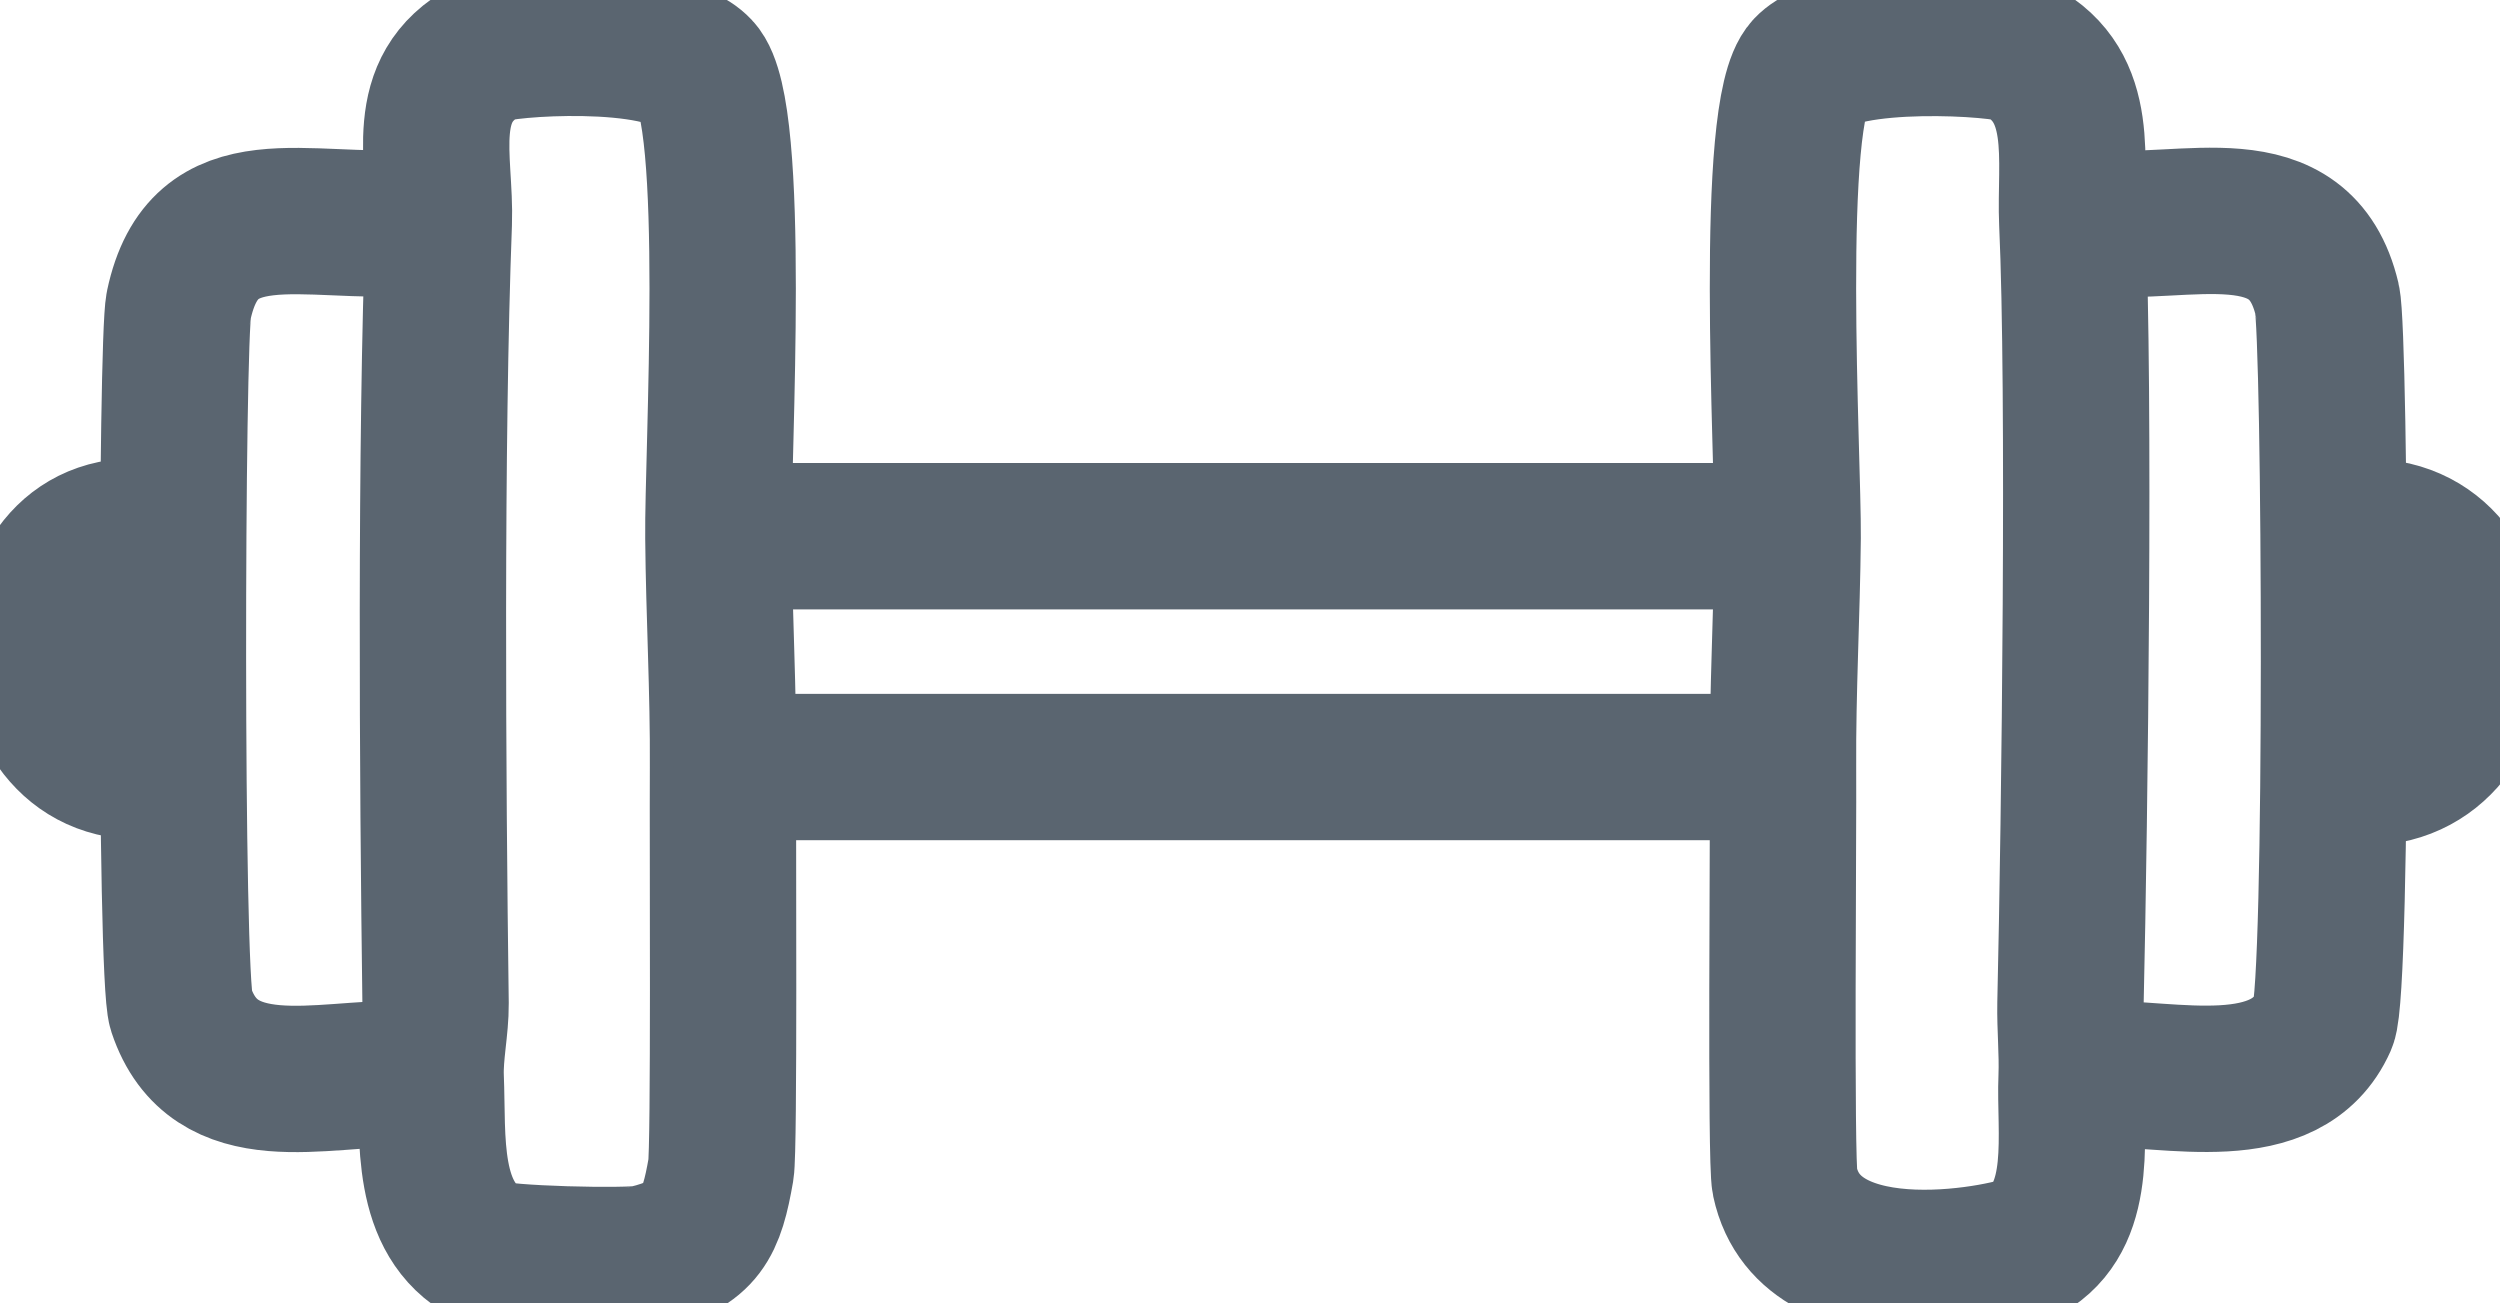
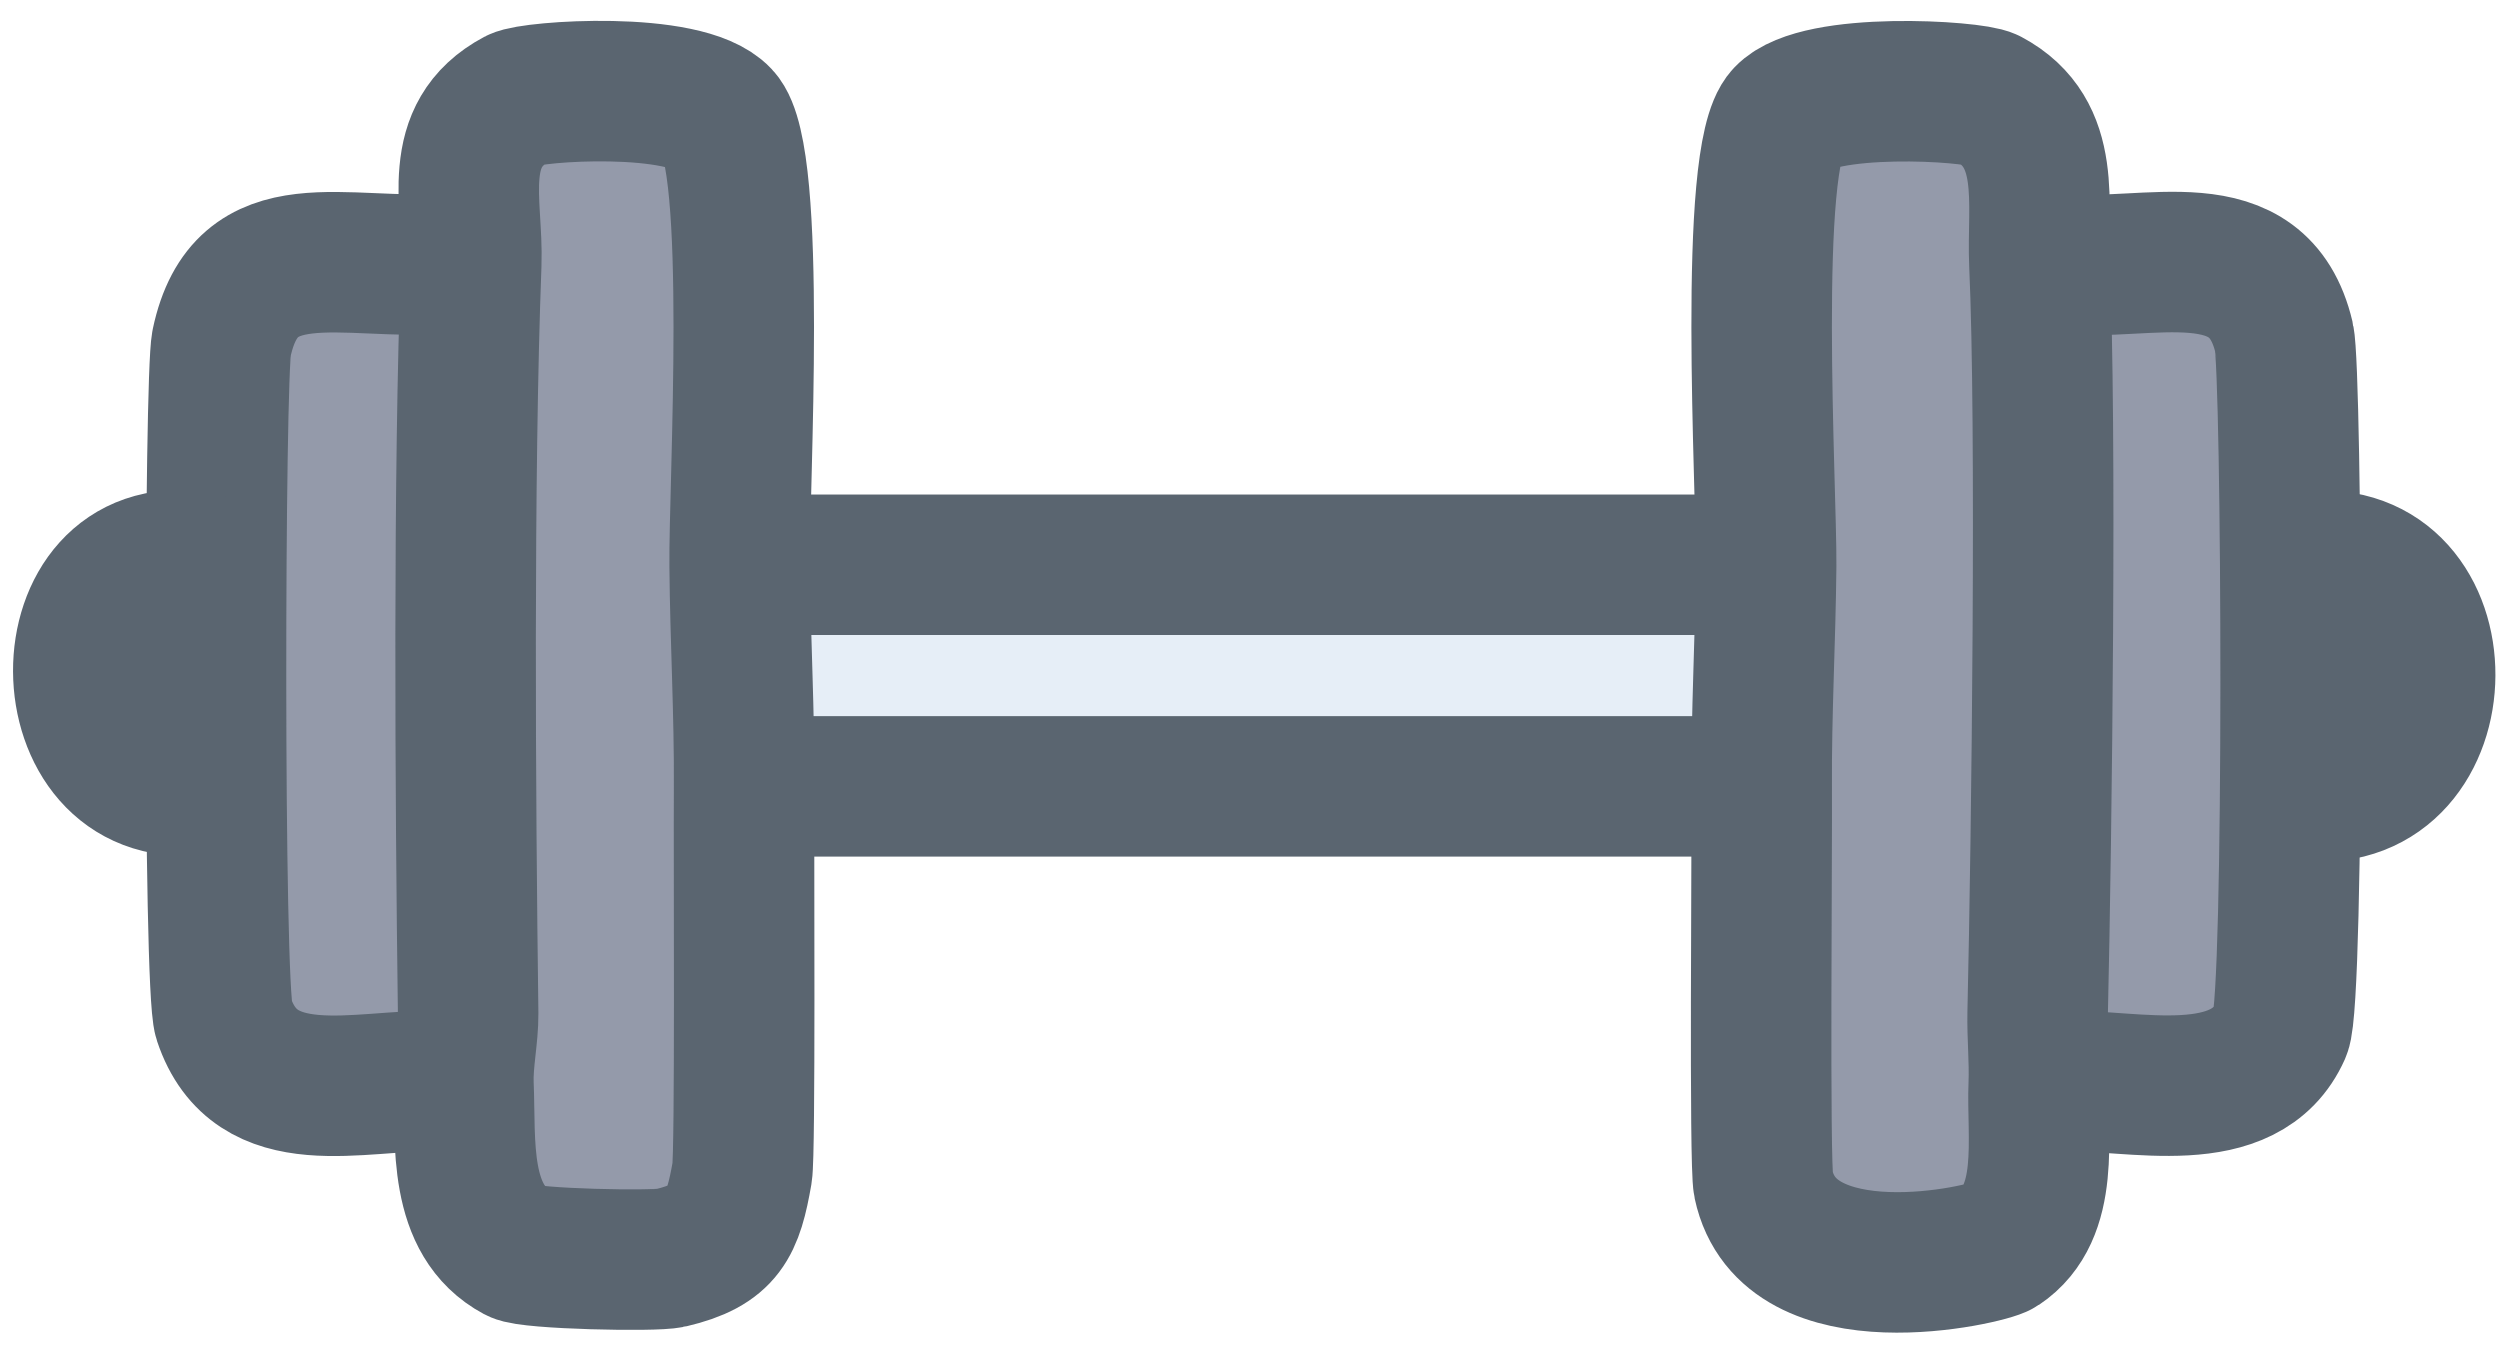
- <svg xmlns="http://www.w3.org/2000/svg" width="48" height="25" viewBox="0 0 48 25" fill="none">
-   <path d="M14.34 10.295H33.772" stroke="#5A6570" stroke-width="2.81" stroke-linecap="round" stroke-linejoin="round" />
-   <path d="M8.363 19.267C8.305 14.91 8.265 8.501 8.425 4.282C8.47 3.066 7.98 1.705 9.342 0.979C9.636 0.823 12.716 0.601 13.41 1.344C14.158 2.136 13.775 8.754 13.793 10.325C13.806 11.794 13.891 13.272 13.882 14.736C13.873 16.232 13.909 22.066 13.842 22.454C13.664 23.477 13.486 23.905 12.409 24.158C12.097 24.234 9.591 24.18 9.342 24.043C8.149 23.406 8.318 21.84 8.269 20.682C8.252 20.224 8.367 19.73 8.363 19.267Z" stroke="#5A6570" stroke-width="2.81" stroke-linecap="round" stroke-linejoin="round" />
-   <path d="M7.976 4.273C5.853 4.424 3.912 3.596 3.432 5.862C3.289 6.525 3.263 18.742 3.476 19.383C4.108 21.279 6.182 20.585 7.749 20.62" stroke="#5A6570" stroke-width="2.81" stroke-linecap="round" stroke-linejoin="round" />
-   <path d="M40.248 4.273C41.948 4.455 44.165 3.561 44.681 5.75C44.841 6.427 44.895 18.982 44.614 19.614C43.902 21.216 41.654 20.584 40.252 20.62" stroke="#5A6570" stroke-width="2.81" stroke-linecap="round" stroke-linejoin="round" />
-   <path d="M39.753 19.267C39.837 15.635 39.935 7.468 39.788 4.282C39.735 3.098 40.069 1.669 38.769 0.979C38.466 0.819 35.364 0.619 34.701 1.322C33.944 2.123 34.336 8.795 34.323 10.326C34.309 11.794 34.225 13.272 34.234 14.736C34.243 15.911 34.185 22.294 34.269 22.681C34.768 25.022 38.756 24.092 38.996 23.931C40.024 23.246 39.73 21.715 39.775 20.678C39.793 20.211 39.744 19.73 39.753 19.271V19.267Z" stroke="#5A6570" stroke-width="2.81" stroke-linecap="round" stroke-linejoin="round" />
-   <path d="M2.973 10.232C-0.125 9.774 -0.08 15.048 2.969 14.696" stroke="#5A6570" stroke-width="2.81" stroke-linecap="round" stroke-linejoin="round" />
-   <path d="M45.139 10.228C48.316 9.881 48.267 15.119 45.139 14.821" stroke="#5A6570" stroke-width="2.81" stroke-linecap="round" stroke-linejoin="round" />
-   <path d="M14.34 14.727H33.772" stroke="#5A6570" stroke-width="2.81" stroke-linecap="round" stroke-linejoin="round" />
+ <svg xmlns="http://www.w3.org/2000/svg" width="50" height="27" viewBox="0 0 50 27" fill="none">
+   <path d="M35.235 15.736C35.226 14.272 35.311 12.794 35.324 11.326C35.338 9.795 34.941 3.123 35.703 2.322C36.366 1.623 39.468 1.819 39.77 1.979C41.07 2.673 40.736 4.102 40.79 5.282L41.248 5.273C42.948 5.455 45.165 4.561 45.681 6.75C45.841 7.427 45.895 19.982 45.614 20.614C44.902 22.216 42.654 21.584 41.252 21.62L40.781 21.678C40.736 22.719 41.03 24.246 40.002 24.931C39.761 25.091 35.774 26.022 35.275 23.681C35.191 23.293 35.248 16.911 35.24 15.736H35.235Z" fill="#949AAA" />
+   <path d="M14.789 11.321C14.802 12.79 14.887 14.267 14.878 15.732C14.869 17.227 14.905 23.062 14.838 23.449C14.66 24.473 14.482 24.9 13.405 25.154C13.093 25.23 10.588 25.176 10.338 25.038C9.145 24.402 9.315 22.835 9.266 21.678L8.745 21.62C7.178 21.58 5.104 22.279 4.472 20.383C4.259 19.742 4.285 7.52 4.428 6.862C4.908 4.596 6.849 5.424 8.972 5.273L9.421 5.282C9.466 4.066 8.976 2.705 10.338 1.979C10.632 1.823 13.712 1.601 14.406 2.344C15.154 3.136 14.771 9.754 14.789 11.325V11.321Z" fill="#949AAA" />
+   <path d="M35.33 11.321C35.316 12.79 35.232 14.268 35.241 15.732L34.778 15.723H15.346L14.888 15.732C14.897 14.268 14.812 12.79 14.799 11.321L15.351 11.294H34.782L35.339 11.321H35.33Z" fill="#E6EEF7" />
+   <path d="M15.34 11.295H34.772" stroke="#5A6570" stroke-width="2.81" stroke-linecap="round" stroke-linejoin="round" />
+   <path d="M9.363 20.267C9.305 15.91 9.265 9.501 9.425 5.282C9.47 4.066 8.98 2.705 10.342 1.979C10.636 1.823 13.716 1.601 14.41 2.344C15.158 3.136 14.775 9.754 14.793 11.325C14.806 12.794 14.891 14.272 14.882 15.736C14.873 17.232 14.909 23.066 14.842 23.454C14.664 24.477 14.486 24.905 13.409 25.158C13.097 25.234 10.591 25.18 10.342 25.043C9.149 24.406 9.318 22.84 9.269 21.682C9.252 21.224 9.367 20.73 9.363 20.267Z" stroke="#5A6570" stroke-width="2.81" stroke-linecap="round" stroke-linejoin="round" />
+   <path d="M8.976 5.273C6.853 5.424 4.912 4.596 4.432 6.862C4.289 7.525 4.263 19.742 4.476 20.383C5.108 22.279 7.182 21.585 8.749 21.62" stroke="#5A6570" stroke-width="2.81" stroke-linecap="round" stroke-linejoin="round" />
+   <path d="M41.248 5.273C42.948 5.455 45.165 4.561 45.681 6.75C45.841 7.427 45.895 19.982 45.614 20.614C44.902 22.216 42.654 21.584 41.252 21.62" stroke="#5A6570" stroke-width="2.81" stroke-linecap="round" stroke-linejoin="round" />
+   <path d="M40.753 20.267C40.837 16.635 40.935 8.468 40.788 5.282C40.735 4.098 41.069 2.669 39.769 1.979C39.466 1.819 36.364 1.619 35.701 2.322C34.944 3.123 35.336 9.795 35.323 11.326C35.309 12.794 35.225 14.272 35.234 15.736C35.243 16.911 35.185 23.294 35.269 23.681C35.768 26.022 39.756 25.092 39.996 24.931C41.024 24.246 40.73 22.715 40.775 21.678C40.793 21.211 40.744 20.73 40.753 20.271V20.267Z" stroke="#5A6570" stroke-width="2.81" stroke-linecap="round" stroke-linejoin="round" />
+   <path d="M3.973 11.232C0.875 10.774 0.92 16.048 3.969 15.696" stroke="#5A6570" stroke-width="2.81" stroke-linecap="round" stroke-linejoin="round" />
+   <path d="M46.139 11.228C49.316 10.881 49.267 16.119 46.139 15.821" stroke="#5A6570" stroke-width="2.81" stroke-linecap="round" stroke-linejoin="round" />
+   <path d="M15.34 15.727H34.772" stroke="#5A6570" stroke-width="2.81" stroke-linecap="round" stroke-linejoin="round" />
</svg>
